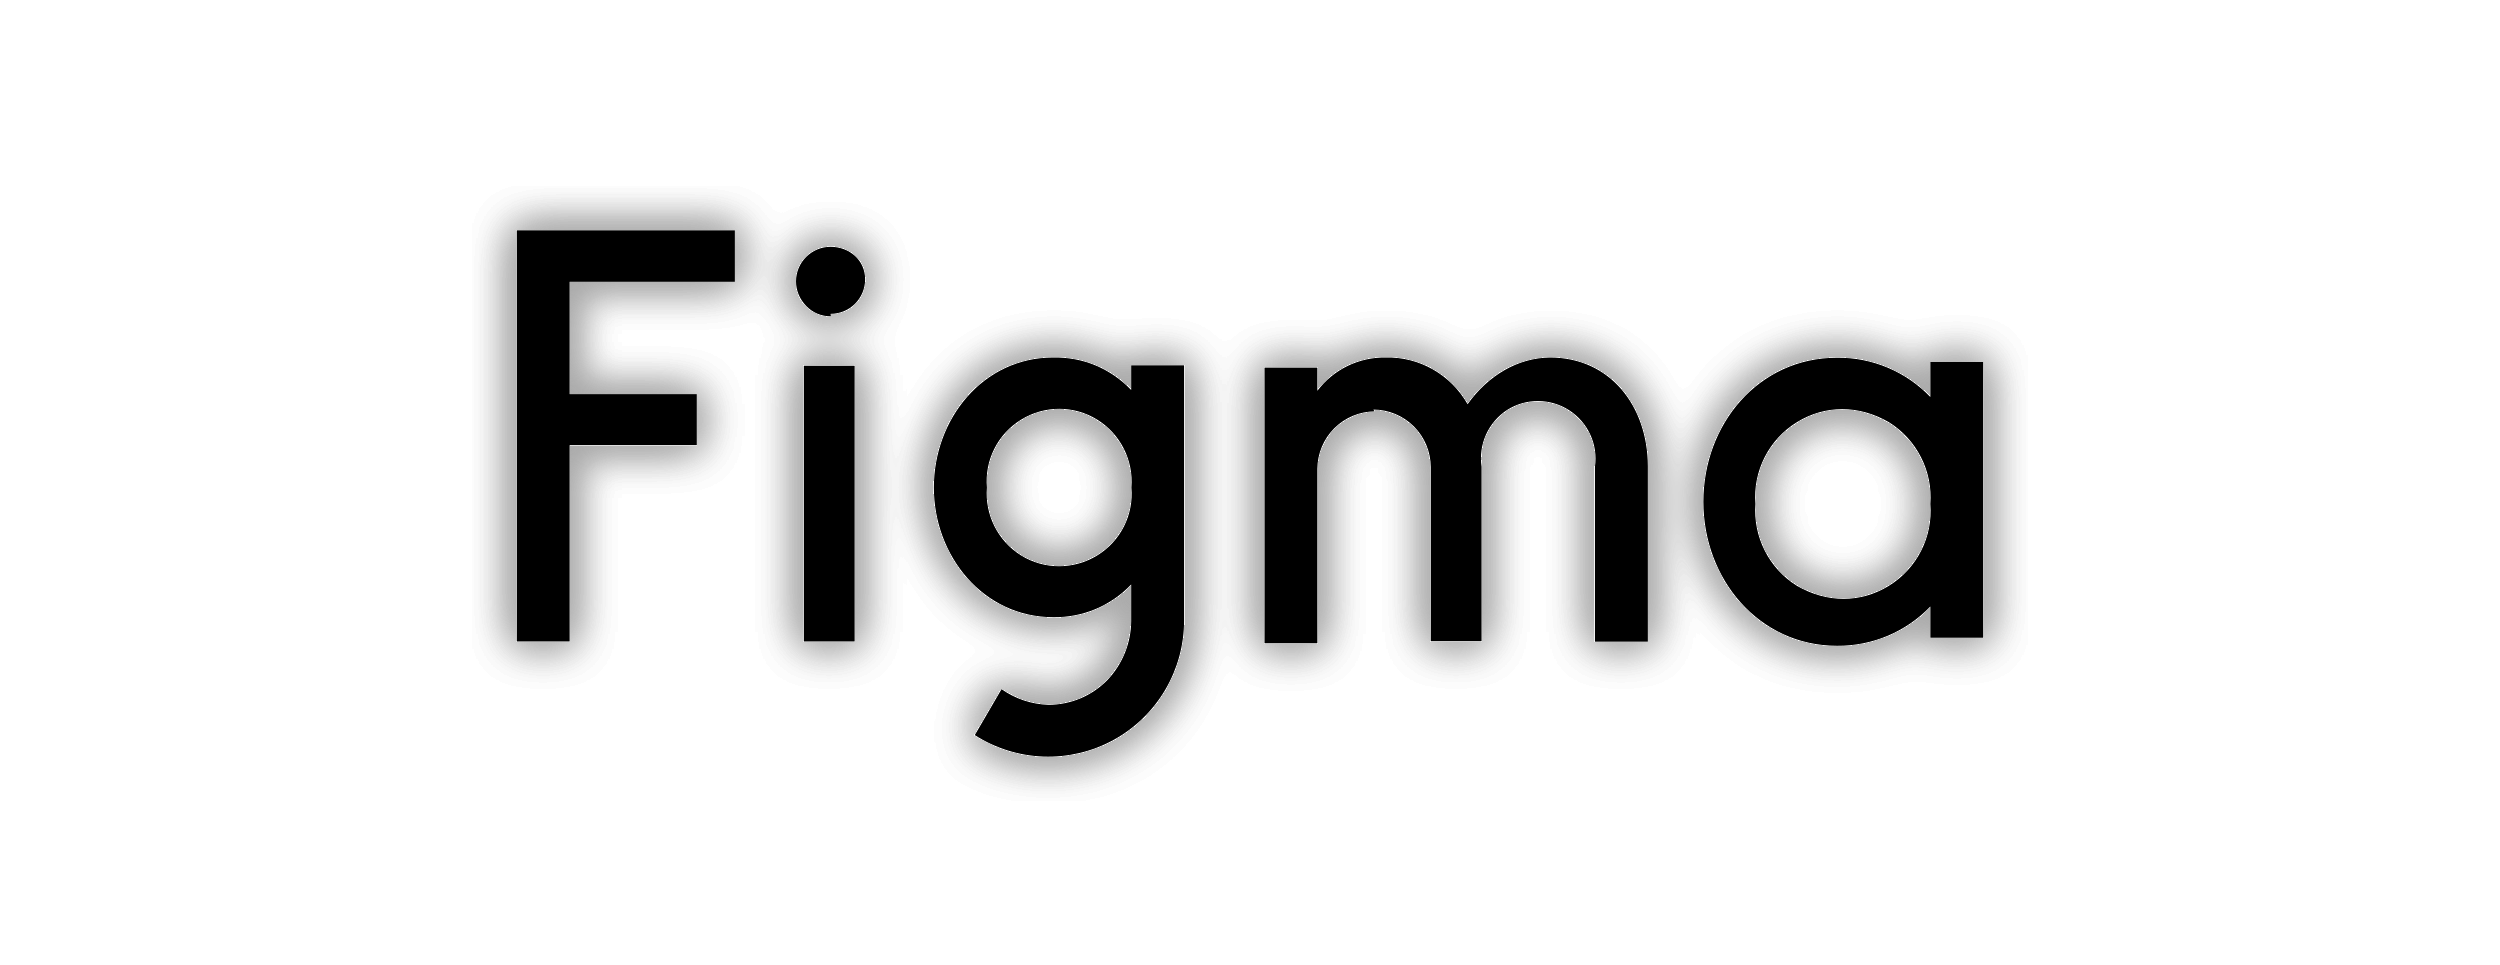
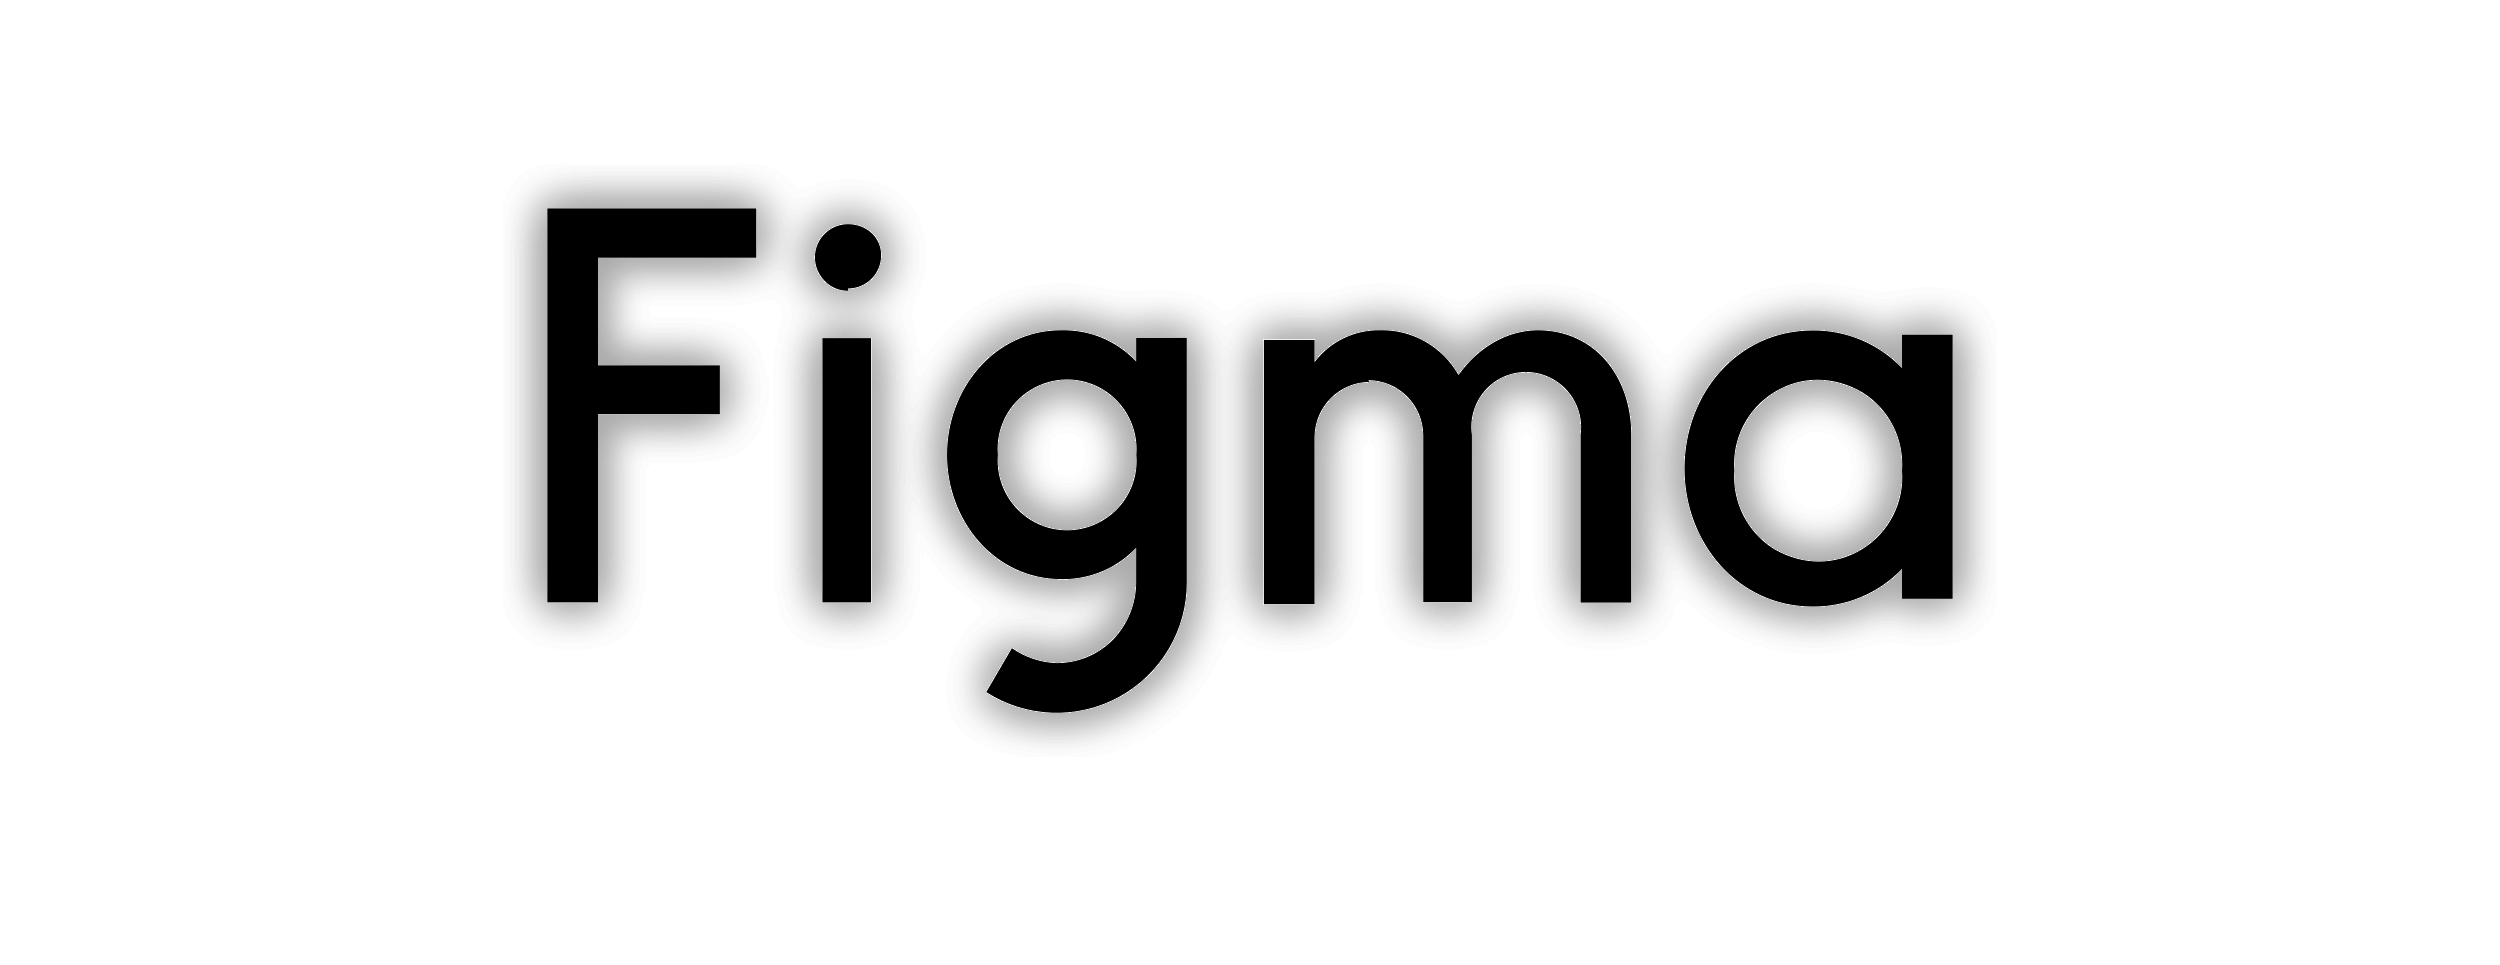
<svg xmlns="http://www.w3.org/2000/svg" width="57" height="22" viewBox="0 0 57 22" fill="none">
-   <g filter="url(#filter0_ddd_565_2821)">
-     <path d="M11.782 5.252V14.625H12.988V10.149H15.887V8.986H12.988V6.425H16.755V5.252H11.782ZM18.937 7.156C19.373 7.156 19.725 6.805 19.725 6.368C19.725 5.932 19.368 5.627 18.937 5.627C18.505 5.627 18.149 5.979 18.149 6.415C18.149 6.626 18.233 6.823 18.383 6.978C18.533 7.133 18.73 7.213 18.946 7.213L18.937 7.156ZM18.327 8.339V14.625H19.486V8.339H18.289H18.327ZM24.013 8.151C22.408 8.151 21.292 9.558 21.292 11.116C21.292 12.674 22.418 14.072 24.013 14.072C24.345 14.077 24.674 14.014 24.98 13.886C25.286 13.757 25.562 13.566 25.791 13.326V14.161C25.788 14.662 25.593 15.144 25.247 15.507C25.072 15.685 24.863 15.827 24.633 15.924C24.402 16.02 24.155 16.07 23.905 16.07C23.521 16.058 23.149 15.934 22.835 15.713L22.225 16.76C22.694 17.061 23.235 17.23 23.791 17.25C24.348 17.269 24.899 17.139 25.388 16.871C25.876 16.604 26.283 16.209 26.566 15.73C26.849 15.25 26.998 14.703 26.997 14.146V8.329H25.791V8.892C25.562 8.651 25.286 8.461 24.98 8.332C24.674 8.204 24.345 8.145 24.013 8.151ZM22.502 11.116C22.475 10.811 22.533 10.504 22.671 10.231C22.808 9.957 23.02 9.728 23.281 9.568C23.816 9.239 24.487 9.239 25.017 9.568C25.547 9.896 25.847 10.497 25.796 11.116C25.823 11.421 25.765 11.727 25.627 12.001C25.489 12.275 25.278 12.504 25.017 12.664C24.482 12.992 23.811 12.992 23.281 12.664C22.751 12.336 22.451 11.735 22.502 11.116Z" fill="black" />
-     <path d="M31.345 9.38C30.998 9.381 30.666 9.52 30.421 9.765C30.176 10.01 30.038 10.342 30.036 10.689V14.667H28.831V8.381H30.036V8.911C30.402 8.423 30.984 8.142 31.594 8.151C32.363 8.132 33.081 8.545 33.461 9.216C33.93 8.559 34.606 8.16 35.338 8.151C36.712 8.151 37.566 9.258 37.571 10.628V14.63H36.365V10.642C36.4 10.394 36.364 10.14 36.26 9.912C36.156 9.684 35.988 9.49 35.778 9.354C35.567 9.218 35.322 9.145 35.071 9.144C34.82 9.142 34.574 9.213 34.362 9.347C34.151 9.485 33.984 9.68 33.881 9.909C33.778 10.139 33.743 10.393 33.78 10.642V14.62H32.621V10.647C32.62 10.3 32.482 9.968 32.237 9.723C31.991 9.477 31.659 9.339 31.312 9.338L31.345 9.38ZM44.012 9.052C43.738 8.765 43.407 8.538 43.042 8.384C42.676 8.23 42.283 8.152 41.887 8.156C40.09 8.156 38.837 9.676 38.837 11.44C38.837 13.204 40.104 14.724 41.887 14.724C42.283 14.727 42.676 14.649 43.042 14.495C43.407 14.341 43.738 14.114 44.012 13.828V14.541H45.218V8.254H44.012V9.052ZM40.024 11.491C39.963 10.741 40.329 10.018 40.972 9.624C41.615 9.23 42.379 9.23 43.064 9.624C43.378 9.819 43.632 10.096 43.799 10.425C43.967 10.754 44.04 11.123 44.012 11.491C44.073 12.242 43.707 12.964 43.064 13.358C42.422 13.752 41.657 13.752 40.972 13.358C40.658 13.164 40.404 12.887 40.237 12.557C40.07 12.228 39.996 11.859 40.024 11.491Z" fill="black" />
+   <g filter="url(#filter0_ddd_579_994)">
+     <path d="M12.479 4.752V13.735H13.634V9.445H16.413V8.33H13.634V5.876H17.244V4.752H12.479ZM19.335 6.577C19.753 6.577 20.09 6.24 20.09 5.822C20.09 5.404 19.749 5.111 19.335 5.111C18.922 5.111 18.58 5.449 18.58 5.867C18.58 6.069 18.661 6.258 18.805 6.406C18.948 6.555 19.137 6.631 19.344 6.631L19.335 6.577ZM18.751 7.71V13.735H19.861V7.71H18.715H18.751ZM24.2 7.53C22.662 7.53 21.592 8.879 21.592 10.372C21.592 11.864 22.671 13.204 24.2 13.204C24.518 13.21 24.834 13.149 25.127 13.026C25.42 12.903 25.685 12.72 25.904 12.489V13.289C25.901 13.77 25.714 14.232 25.382 14.58C25.215 14.751 25.015 14.886 24.794 14.979C24.573 15.072 24.336 15.119 24.096 15.119C23.729 15.108 23.372 14.989 23.071 14.778L22.487 15.78C22.936 16.069 23.454 16.231 23.987 16.25C24.521 16.269 25.049 16.143 25.517 15.887C25.985 15.631 26.375 15.253 26.647 14.793C26.918 14.334 27.061 13.81 27.059 13.276V7.701H25.904V8.241C25.685 8.01 25.42 7.827 25.127 7.704C24.834 7.581 24.518 7.525 24.2 7.53ZM22.752 10.372C22.726 10.079 22.782 9.785 22.913 9.523C23.045 9.261 23.248 9.041 23.498 8.888C24.011 8.573 24.654 8.573 25.162 8.888C25.67 9.203 25.958 9.778 25.908 10.372C25.934 10.664 25.879 10.958 25.747 11.22C25.615 11.482 25.412 11.702 25.162 11.855C24.649 12.17 24.006 12.17 23.498 11.855C22.99 11.54 22.703 10.965 22.752 10.372Z" fill="black" />
+     <path d="M31.227 8.708C30.894 8.709 30.576 8.842 30.341 9.077C30.106 9.312 29.974 9.63 29.972 9.962V13.775H28.817V7.75H29.972V8.258C30.323 7.791 30.881 7.521 31.465 7.53C32.202 7.512 32.89 7.908 33.254 8.551C33.704 7.921 34.351 7.539 35.053 7.53C36.37 7.53 37.188 8.591 37.193 9.904V13.739H36.037V9.917C36.071 9.679 36.036 9.437 35.936 9.218C35.837 8.999 35.676 8.813 35.474 8.683C35.272 8.552 35.037 8.482 34.797 8.481C34.556 8.48 34.321 8.548 34.118 8.677C33.916 8.808 33.756 8.995 33.657 9.215C33.558 9.435 33.524 9.679 33.56 9.917V13.73H32.45V9.922C32.448 9.59 32.316 9.271 32.081 9.036C31.846 8.801 31.527 8.669 31.195 8.668L31.227 8.708ZM43.366 8.393C43.103 8.119 42.786 7.901 42.436 7.753C42.086 7.606 41.709 7.531 41.329 7.535C39.607 7.535 38.407 8.991 38.407 10.682C38.407 12.372 39.621 13.829 41.329 13.829C41.709 13.832 42.086 13.758 42.436 13.61C42.786 13.462 43.103 13.245 43.366 12.97V13.653H44.521V7.629H43.366V8.393ZM39.544 10.731C39.486 10.012 39.836 9.319 40.452 8.942C41.068 8.564 41.801 8.564 42.458 8.942C42.758 9.128 43.002 9.394 43.162 9.709C43.322 10.025 43.392 10.378 43.366 10.731C43.424 11.45 43.073 12.143 42.458 12.521C41.842 12.898 41.109 12.898 40.452 12.521C40.152 12.334 39.908 12.069 39.748 11.753C39.588 11.437 39.517 11.084 39.544 10.731Z" fill="black" />
  </g>
  <defs>
-     <filter id="filter0_ddd_565_2821" x="10.782" y="4.252" width="35.435" height="14" filterUnits="userSpaceOnUse" color-interpolation-filters="sRGB">
+     <filter id="filter0_ddd_579_994" x="11.479" y="3.752" width="34.042" height="13.5" filterUnits="userSpaceOnUse" color-interpolation-filters="sRGB">
      <feFlood flood-opacity="0" result="BackgroundImageFix" />
      <feColorMatrix in="SourceAlpha" type="matrix" values="0 0 0 0 0 0 0 0 0 0 0 0 0 0 0 0 0 0 127 0" result="hardAlpha" />
      <feOffset />
      <feGaussianBlur stdDeviation="0.5" />
      <feComposite in2="hardAlpha" operator="out" />
      <feColorMatrix type="matrix" values="0 0 0 0 0.667 0 0 0 0 0.667 0 0 0 0 0.667 0 0 0 1 0" />
-       <feBlend mode="normal" in2="BackgroundImageFix" result="effect1_dropShadow_565_2821" />
+       <feBlend mode="normal" in2="BackgroundImageFix" result="effect1_dropShadow_579_994" />
      <feColorMatrix in="SourceAlpha" type="matrix" values="0 0 0 0 0 0 0 0 0 0 0 0 0 0 0 0 0 0 127 0" result="hardAlpha" />
      <feOffset />
      <feGaussianBlur stdDeviation="0.5" />
      <feComposite in2="hardAlpha" operator="out" />
      <feColorMatrix type="matrix" values="0 0 0 0 0.667 0 0 0 0 0.667 0 0 0 0 0.667 0 0 0 1 0" />
-       <feBlend mode="normal" in2="effect1_dropShadow_565_2821" result="effect2_dropShadow_565_2821" />
+       <feBlend mode="normal" in2="effect1_dropShadow_579_994" result="effect2_dropShadow_579_994" />
      <feColorMatrix in="SourceAlpha" type="matrix" values="0 0 0 0 0 0 0 0 0 0 0 0 0 0 0 0 0 0 127 0" result="hardAlpha" />
      <feOffset />
      <feGaussianBlur stdDeviation="0.5" />
      <feComposite in2="hardAlpha" operator="out" />
      <feColorMatrix type="matrix" values="0 0 0 0 0.667 0 0 0 0 0.667 0 0 0 0 0.667 0 0 0 1 0" />
-       <feBlend mode="normal" in2="effect2_dropShadow_565_2821" result="effect3_dropShadow_565_2821" />
-       <feBlend mode="normal" in="SourceGraphic" in2="effect3_dropShadow_565_2821" result="shape" />
+       <feBlend mode="normal" in2="effect2_dropShadow_579_994" result="effect3_dropShadow_579_994" />
+       <feBlend mode="normal" in="SourceGraphic" in2="effect3_dropShadow_579_994" result="shape" />
    </filter>
  </defs>
</svg>
